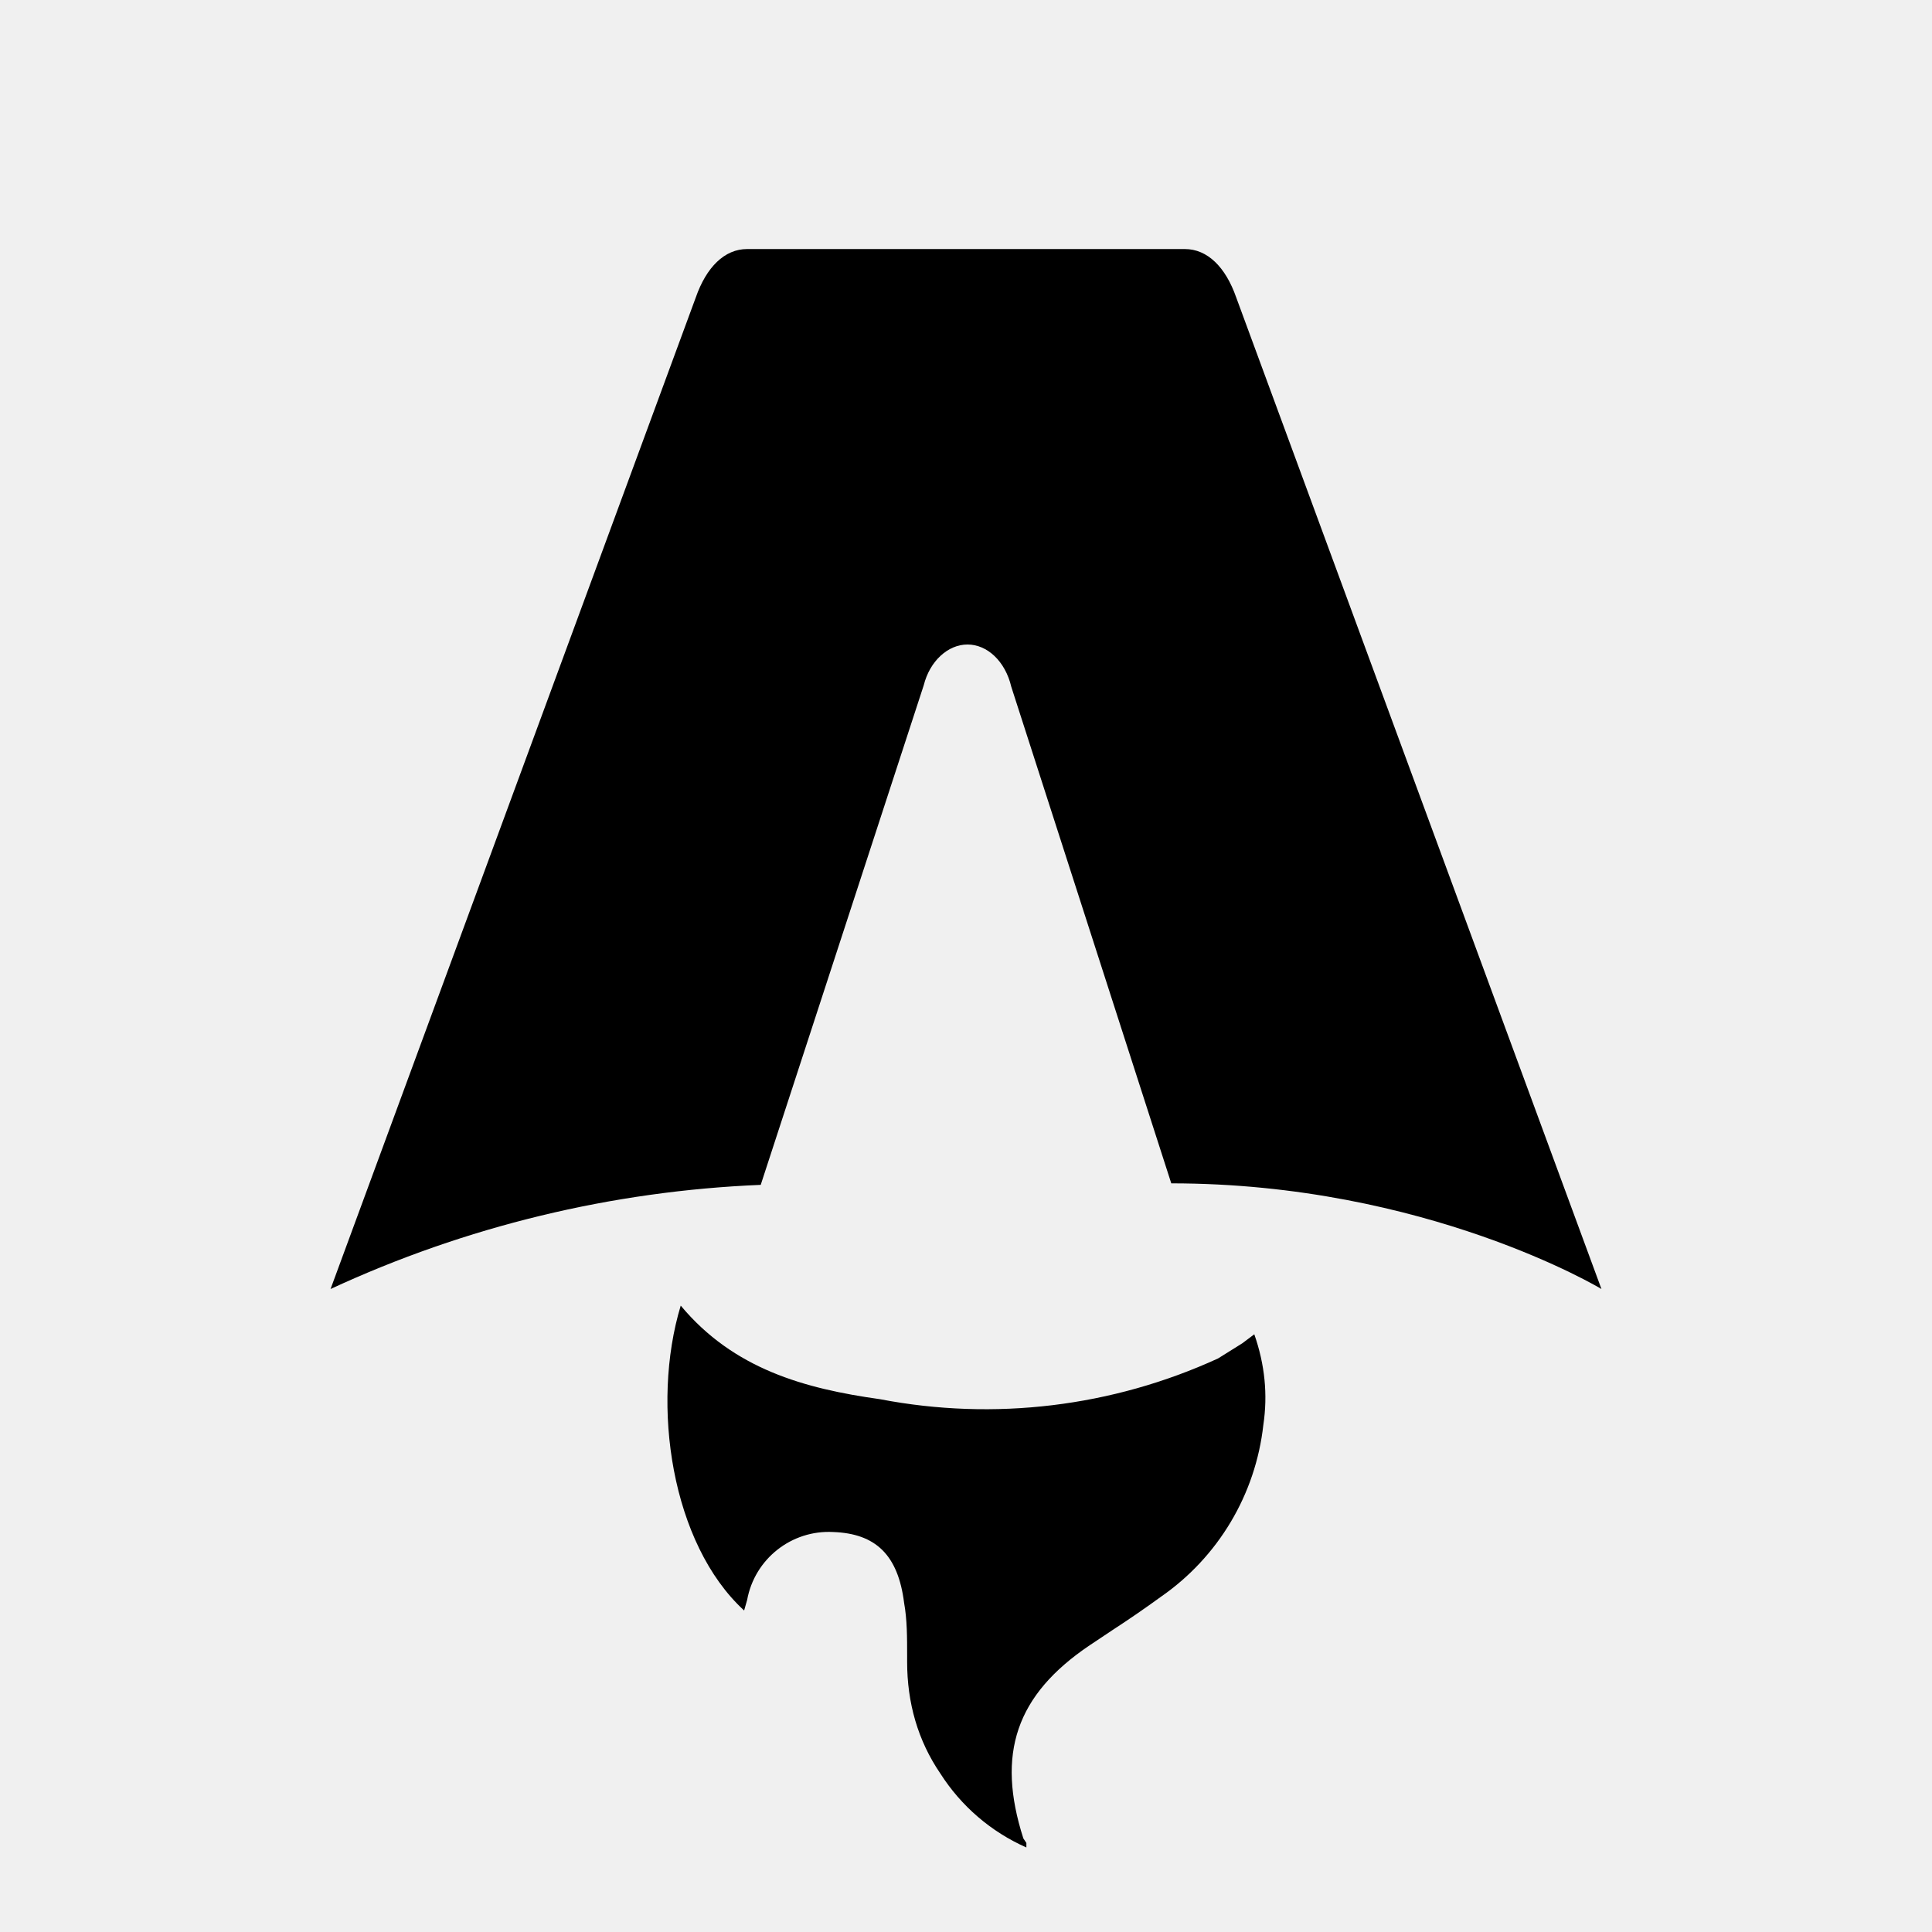
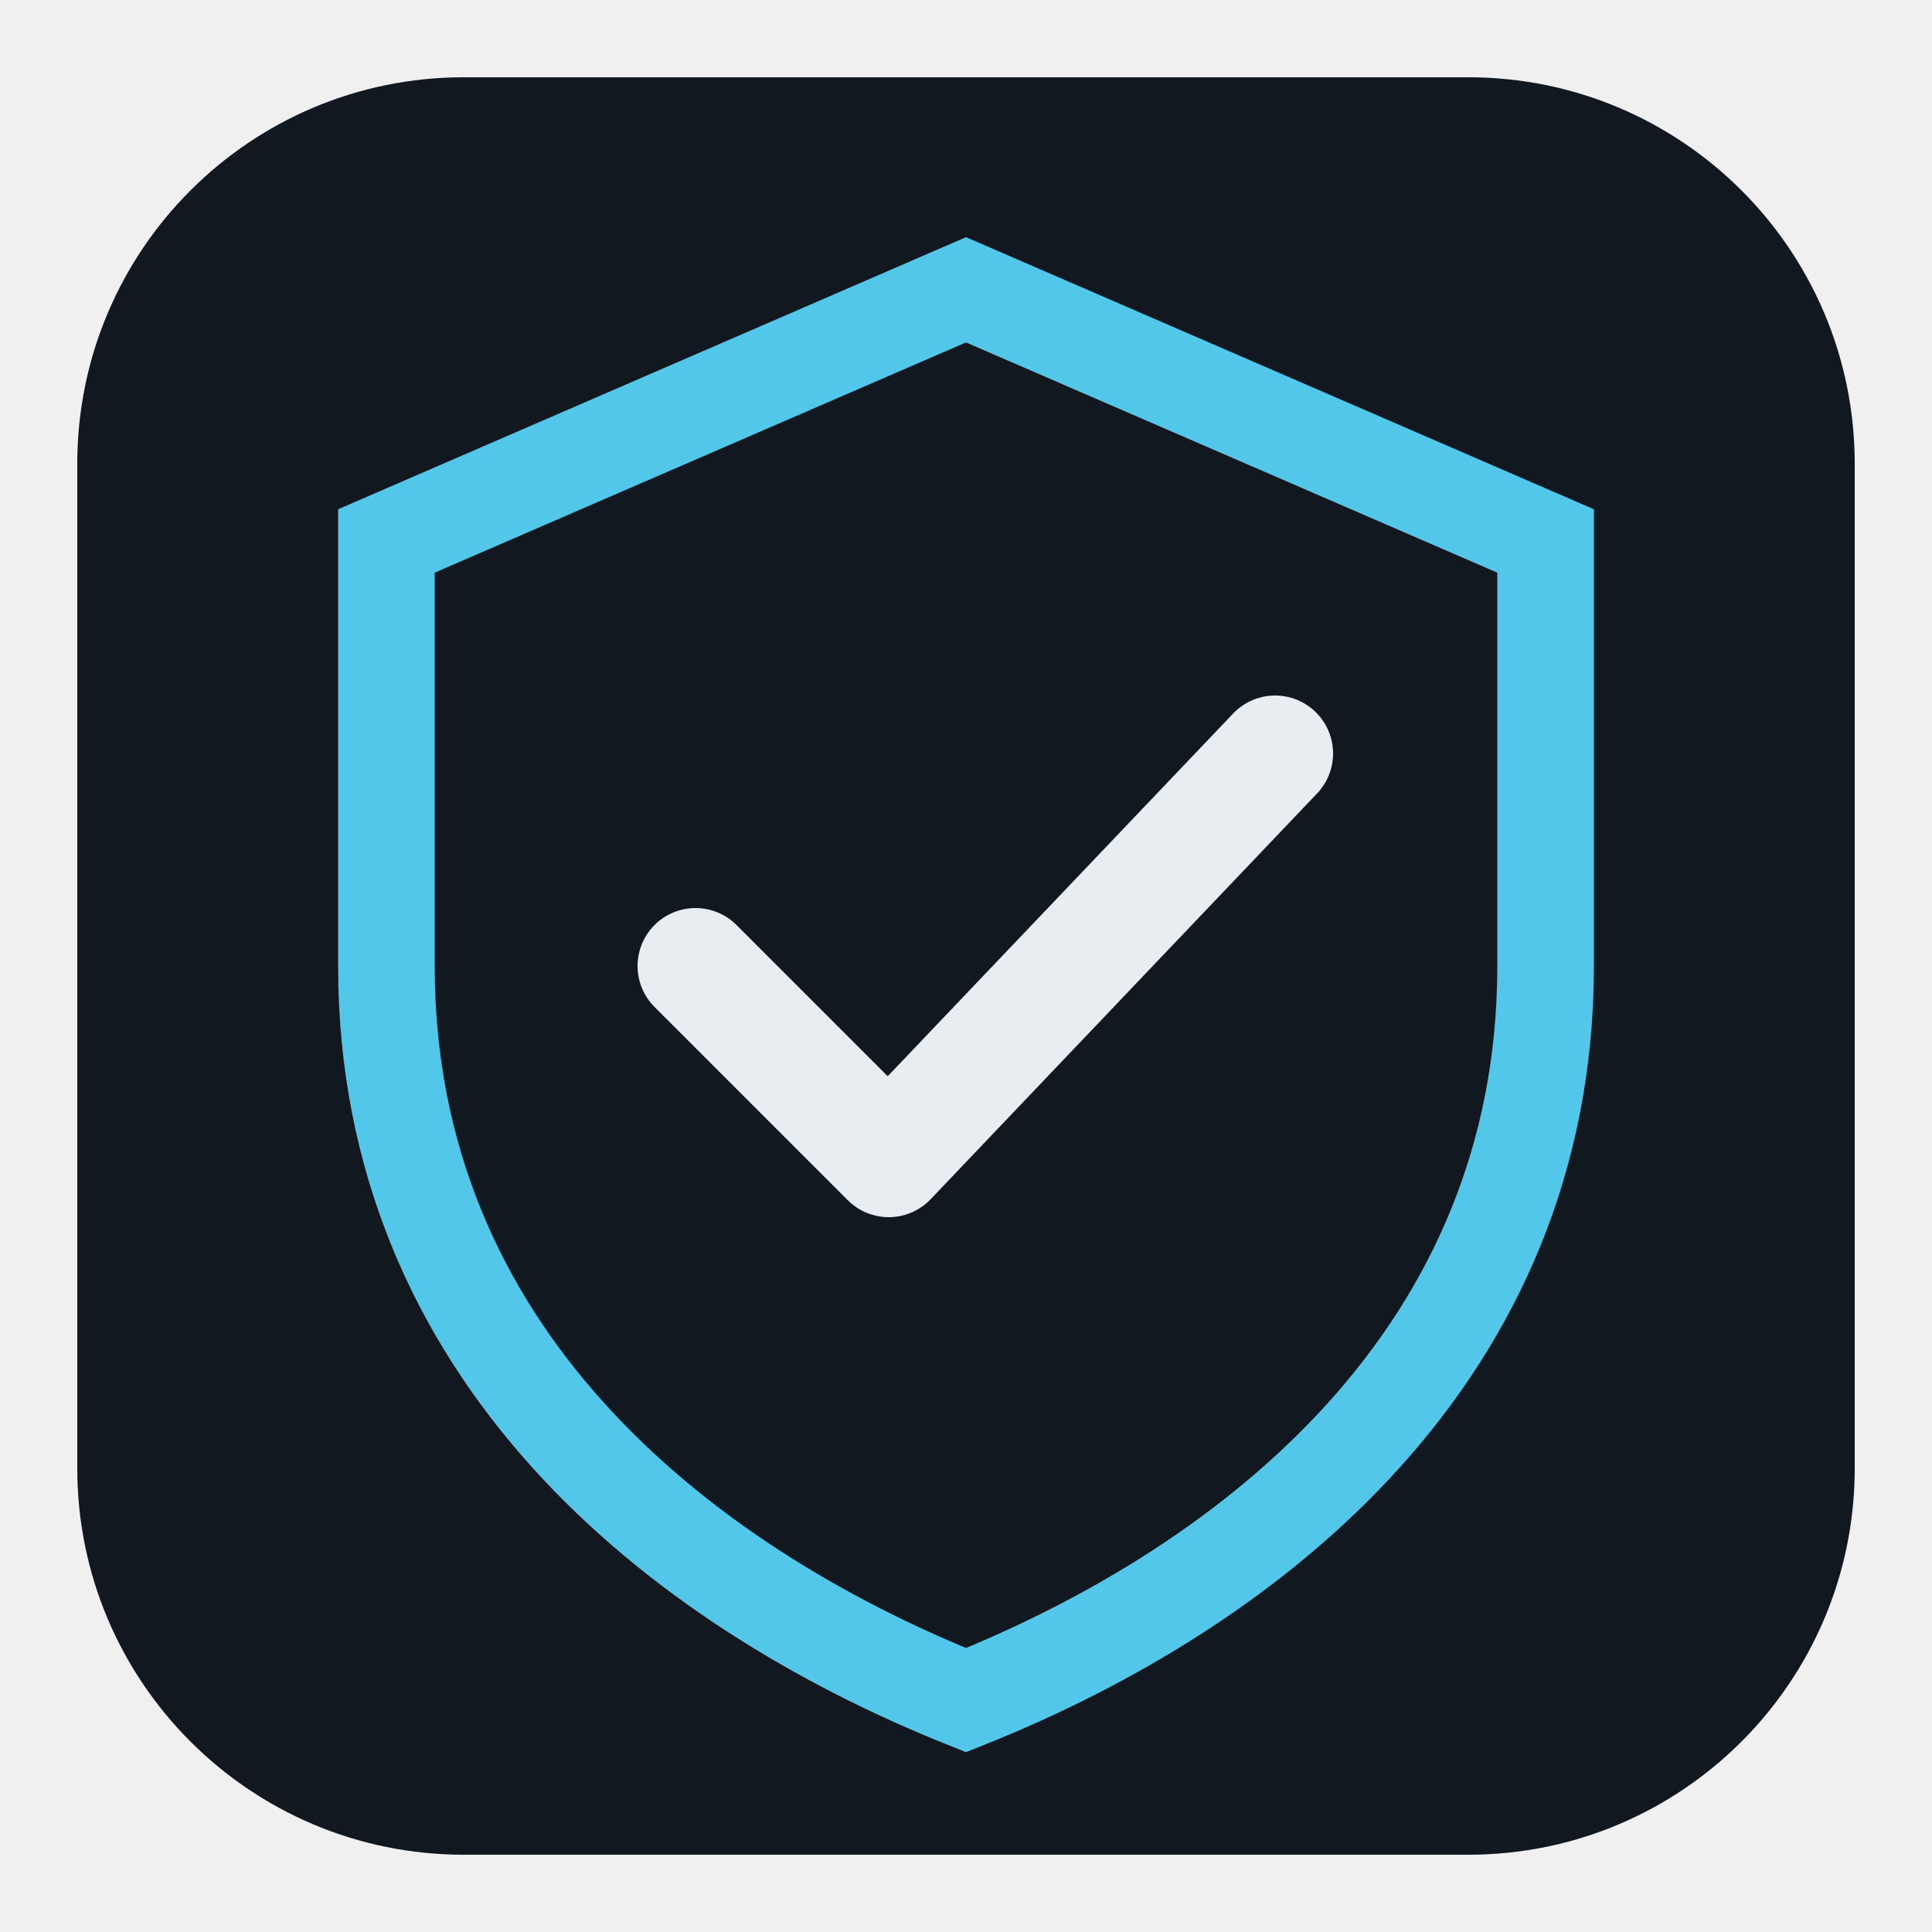
- <svg xmlns="http://www.w3.org/2000/svg" fill="none" viewBox="0 0 128 128">
-   <path d="M50.4 78.5a75.1 75.1 0 0 0-28.5 6.9l24.2-65.7c.7-2 1.9-3.2 3.4-3.2h29c1.5 0 2.7 1.2 3.4 3.2l24.2 65.7s-11.6-7-28.5-7L67 45.5c-.4-1.7-1.6-2.8-2.9-2.8-1.3 0-2.5 1.1-2.9 2.7L50.4 78.5Zm-1.1 28.2Zm-4.2-20.2c-2 6.6-.6 15.8 4.2 20.2a17.5 17.5 0 0 1 .2-.7 5.5 5.5 0 0 1 5.7-4.5c2.8.1 4.3 1.5 4.7 4.7.2 1.1.2 2.3.2 3.5v.4c0 2.7.7 5.2 2.2 7.4a13 13 0 0 0 5.7 4.9v-.3l-.2-.3c-1.8-5.6-.5-9.5 4.4-12.8l1.5-1a73 73 0 0 0 3.2-2.2 16 16 0 0 0 6.8-11.4c.3-2 .1-4-.6-6l-.8.6-1.6 1a37 37 0 0 1-22.4 2.7c-5-.7-9.7-2-13.2-6.2Z" />
-   <style>
-         path { fill: #000; }
-         @media (prefers-color-scheme: dark) {
-             path { fill: #FFF; }
-         }
-     </style>
+ <svg xmlns="http://www.w3.org/2000/svg" font-family="-apple-system-body, ui-sans-serif, -apple-system, system-ui, &quot;Segoe UI&quot;, Helvetica, &quot;Apple Color Emoji&quot;, Arial, sans-serif, &quot;Segoe UI Emoji&quot;, &quot;Segoe UI Symbol&quot;" font-weight="400" data-d-component="svg" fill="currentColor" height="100%" style="color:rgb(237, 237, 237)" viewBox="0 0 100 100" width="100%">
+   <rect x="4" y="4" width="92" height="92" rx="20" fill="#111820" />
+   <path d="M50 15 L80 28 V50 C80 70 65 82 50 88 C35 82 20 70 20 50 V28 Z" fill="none" stroke="#52c7ea" stroke-width="5" />
+   <path d="M36 50 L46 60 L66 39" fill="none" stroke="#e8edf2" stroke-width="6" stroke-linecap="round" stroke-linejoin="round" />
</svg>
